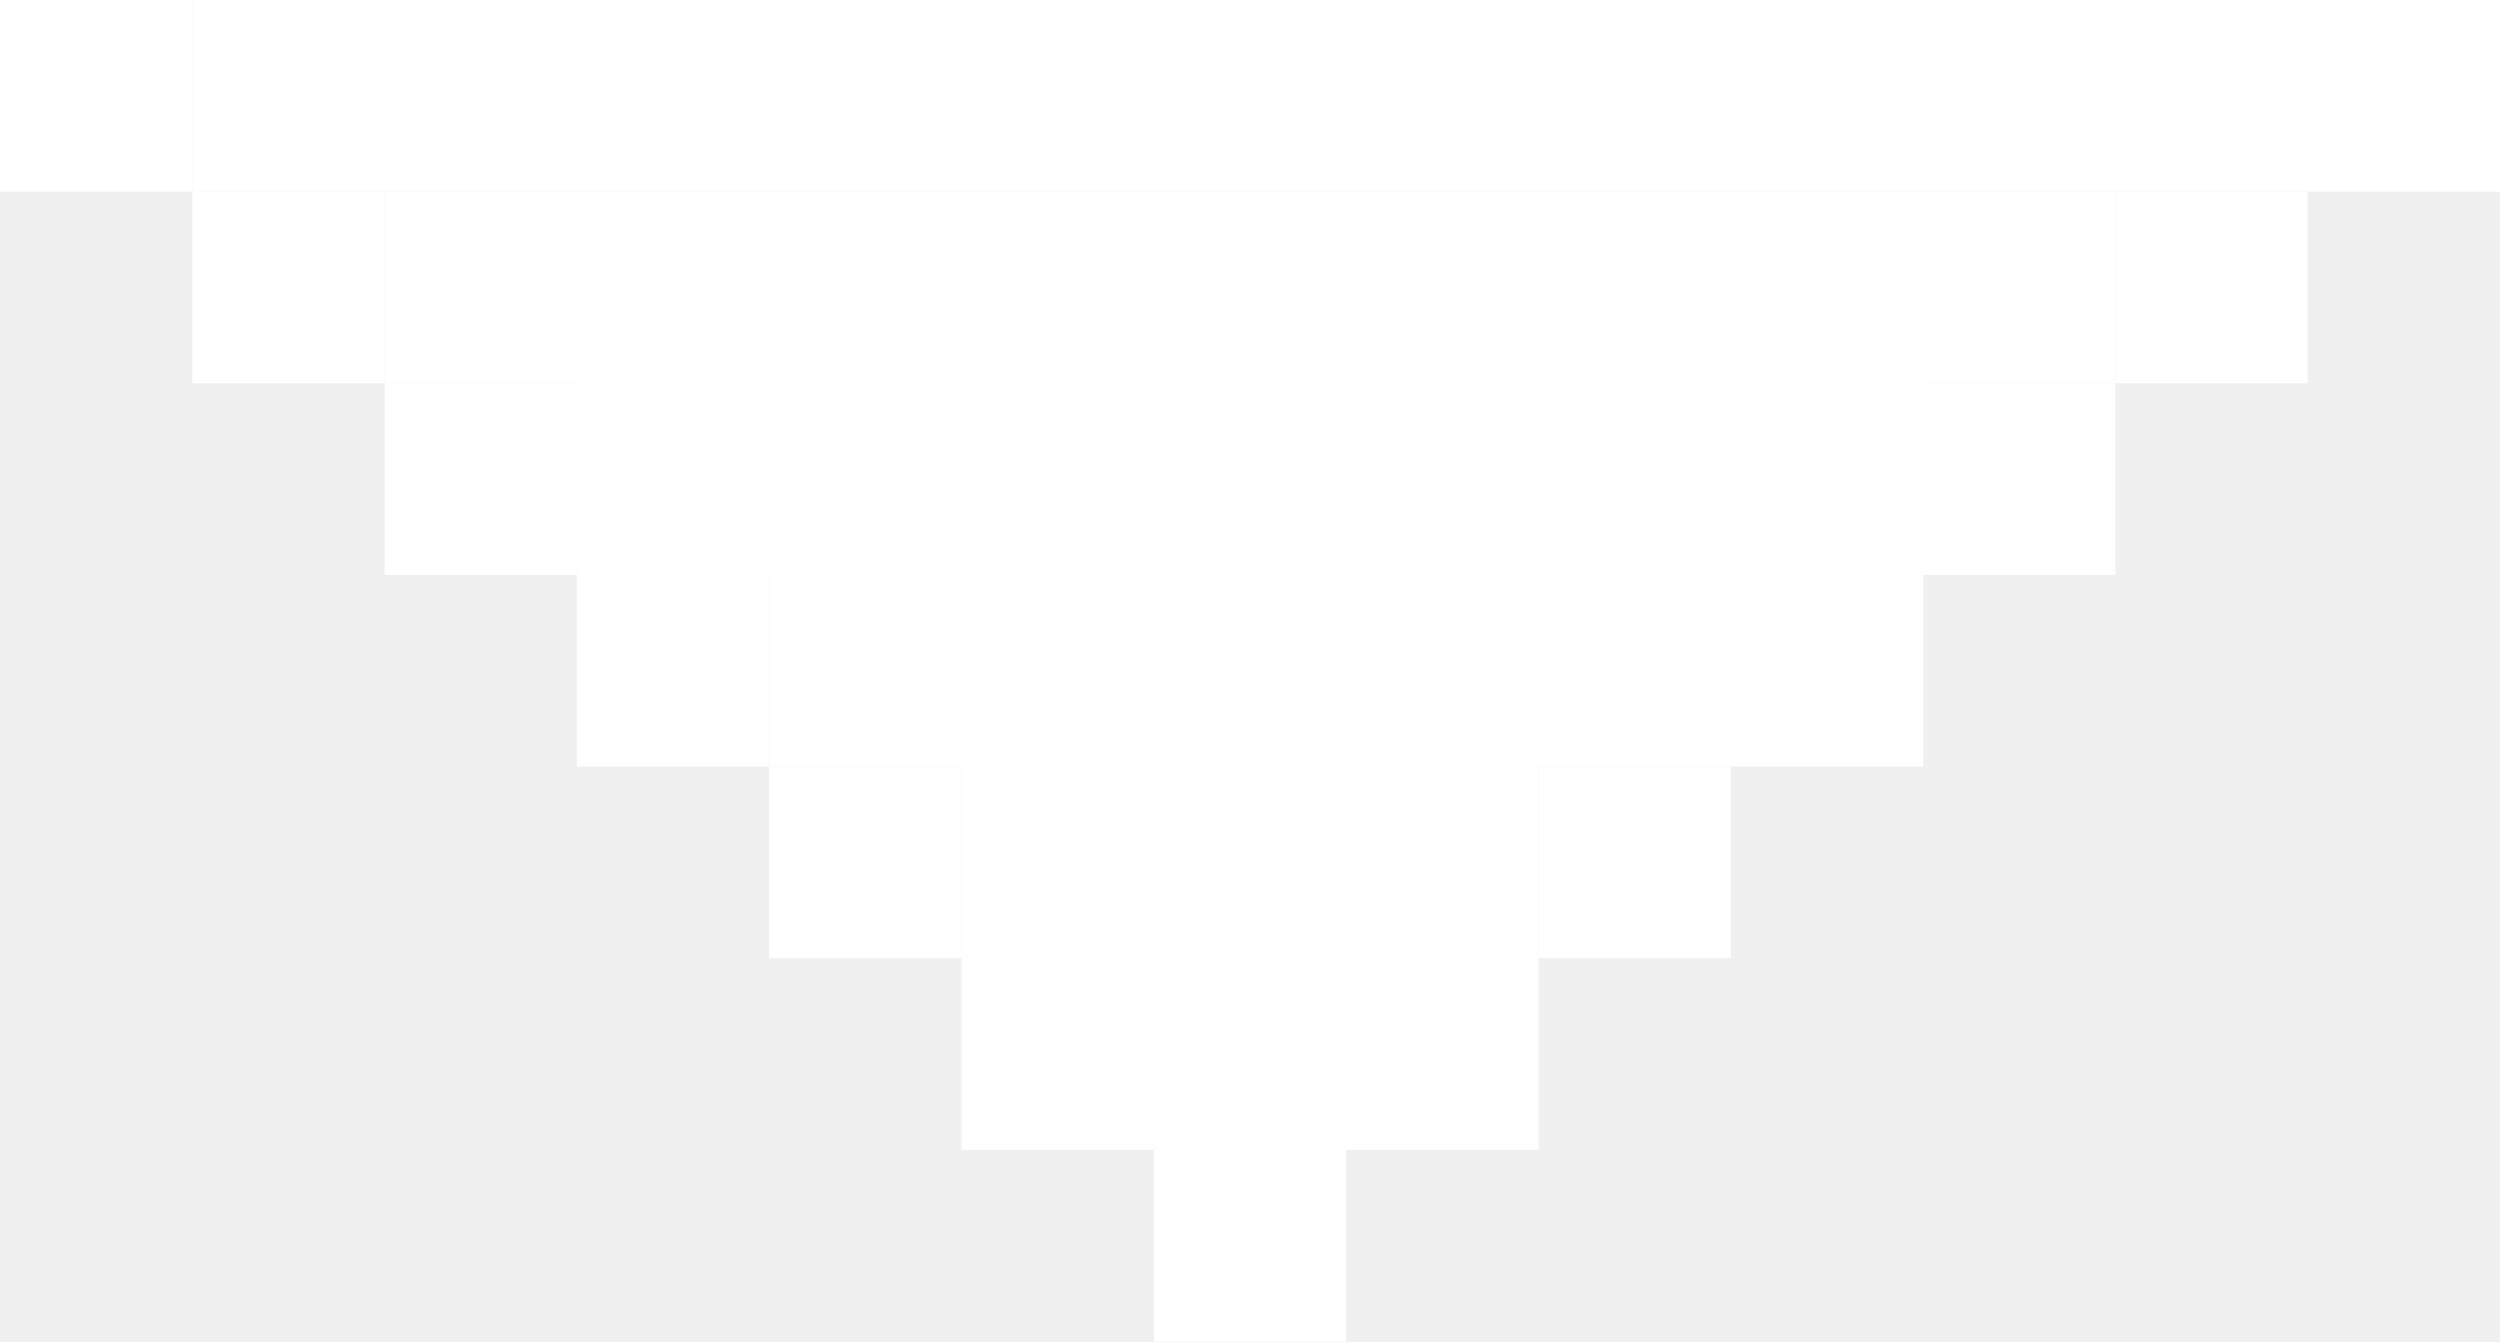
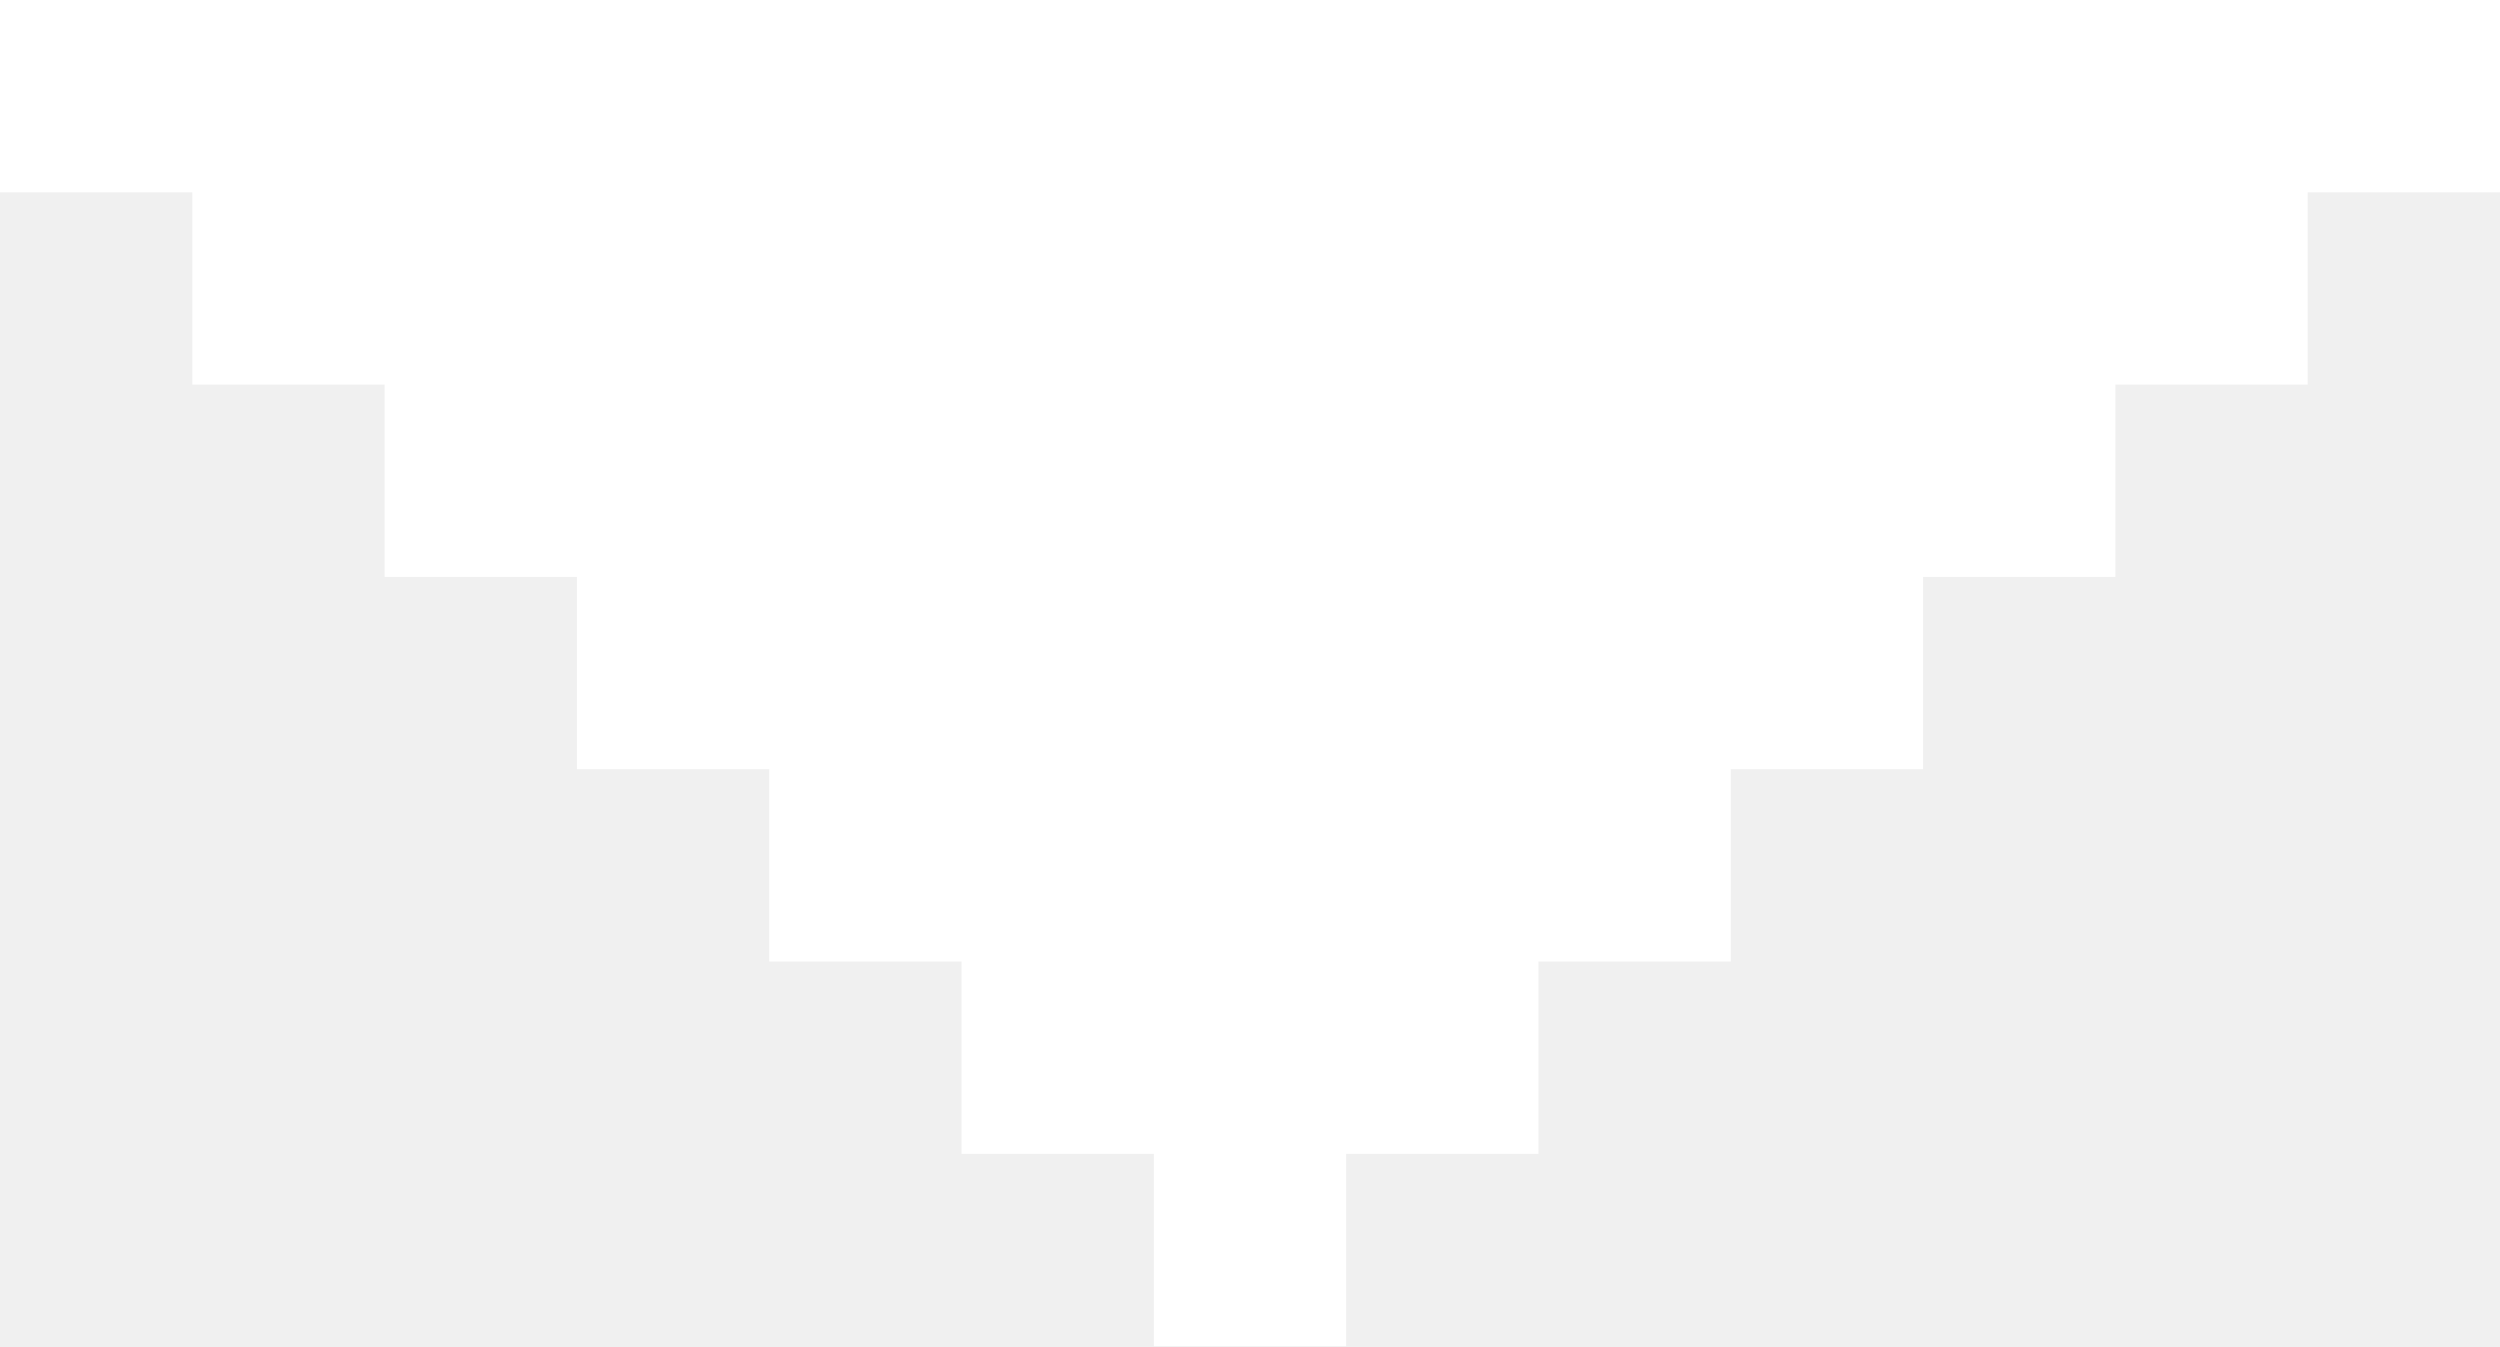
- <svg xmlns="http://www.w3.org/2000/svg" width="41" height="22" viewBox="0 0 41 22" fill="none">
-   <g clip-path="url(#clip0_58_9896)">
-     <path d="M22.077 18.857L18.923 18.857L18.923 15.714L15.769 15.714L15.769 12.571L12.616 12.571L12.616 9.429L9.462 9.429L9.462 6.286L6.308 6.286L6.308 3.143L34.692 3.143L34.692 6.286L31.538 6.286L31.538 9.429L28.385 9.429L28.385 12.571L25.231 12.571L25.231 15.714L22.077 15.714L22.077 18.857Z" fill="white" />
-     <path d="M22.077 22L22.077 18.857L18.923 18.857L18.923 22L22.077 22Z" fill="white" />
-     <path d="M18.923 18.857L18.923 15.714L15.769 15.714L15.769 18.857L18.923 18.857Z" fill="white" />
-     <path d="M25.231 18.857L25.231 15.714L22.077 15.714L22.077 18.857L25.231 18.857Z" fill="white" />
-     <path d="M15.769 15.714L15.769 12.572L12.615 12.572L12.615 15.714L15.769 15.714Z" fill="white" />
-     <path d="M28.385 15.714L28.385 12.572L25.231 12.572L25.231 15.714L28.385 15.714Z" fill="white" />
-     <path d="M12.615 12.571L12.615 9.428L9.461 9.428L9.461 12.571L12.615 12.571Z" fill="white" />
-     <path d="M31.539 12.571L31.539 9.428L28.385 9.428L28.385 12.571L31.539 12.571Z" fill="white" />
-     <path d="M9.461 9.428L9.461 6.286L6.308 6.286L6.308 9.428L9.461 9.428Z" fill="white" />
-     <path d="M34.692 9.428L34.692 6.286L31.538 6.286L31.538 9.428L34.692 9.428Z" fill="white" />
-     <path d="M6.308 6.286L6.308 3.143L3.154 3.143L3.154 6.286L6.308 6.286Z" fill="white" />
-     <path d="M37.846 6.286L37.846 3.143L34.692 3.143L34.692 6.286L37.846 6.286Z" fill="white" />
-     <path d="M3.154 3.143L3.154 0L-3.76701e-05 -1.37859e-07L-3.78075e-05 3.143L3.154 3.143Z" fill="white" />
-     <path d="M6.308 3.143L3.154 3.143L3.154 -1.65431e-06L41 0L41 3.143L37.846 3.143L34.692 3.143L6.308 3.143Z" fill="white" />
+ <svg xmlns="http://www.w3.org/2000/svg" viewBox="0 0 117 63">
+   <defs>
+     <style>.cls-1{fill:#fff;}</style>
+   </defs>
+   <g id="레이어_2" data-name="레이어 2">
+     <g id="레이어_1-2" data-name="레이어 1">
+       <polygon class="cls-1" points="63 54 72 54 72 45 81 45 81 36 90 36 90 27 99 27 99 18 108 18 108 9 117 9 117 0 0 0 0 9 9 9 9 18 18 18 18 27 27 27 27 36 36 36 36 45 45 45 45 54 54 54 54 63 63 63 63 54" />
+     </g>
  </g>
-   <defs>
-     <clipPath id="clip0_58_9896">
-       <rect width="22" height="41" fill="white" transform="translate(41) rotate(90)" />
-     </clipPath>
-   </defs>
</svg>
